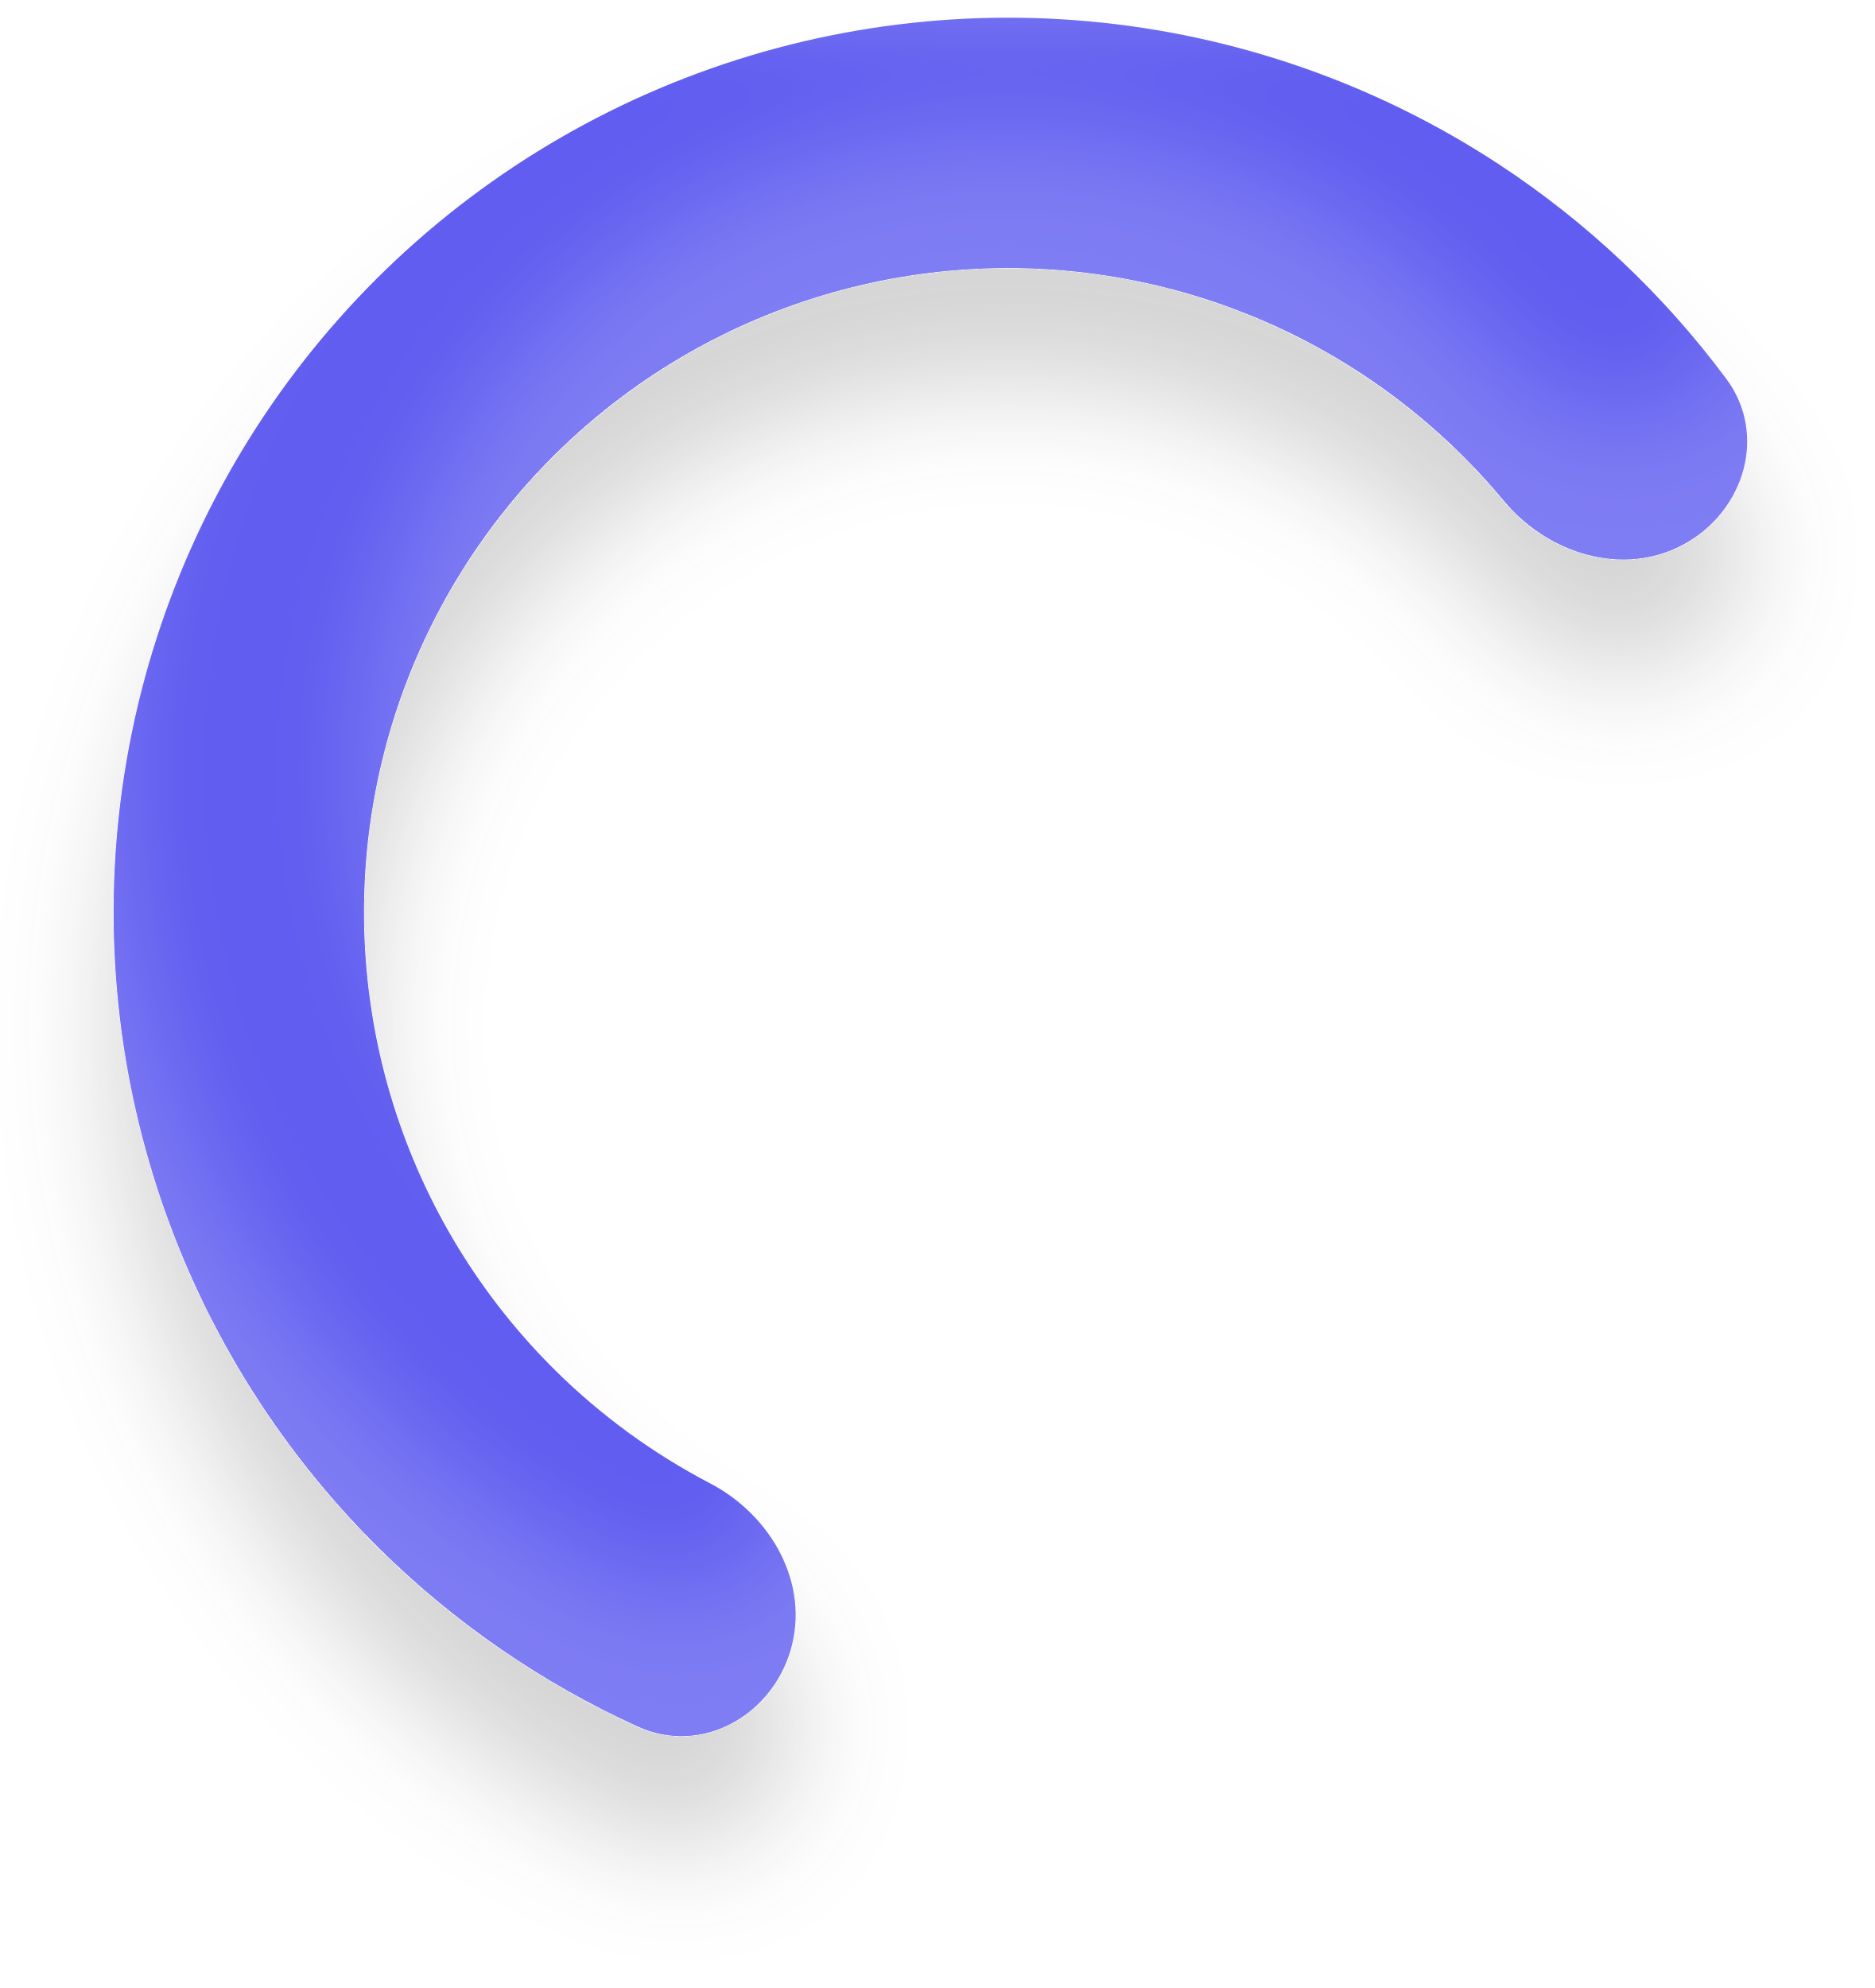
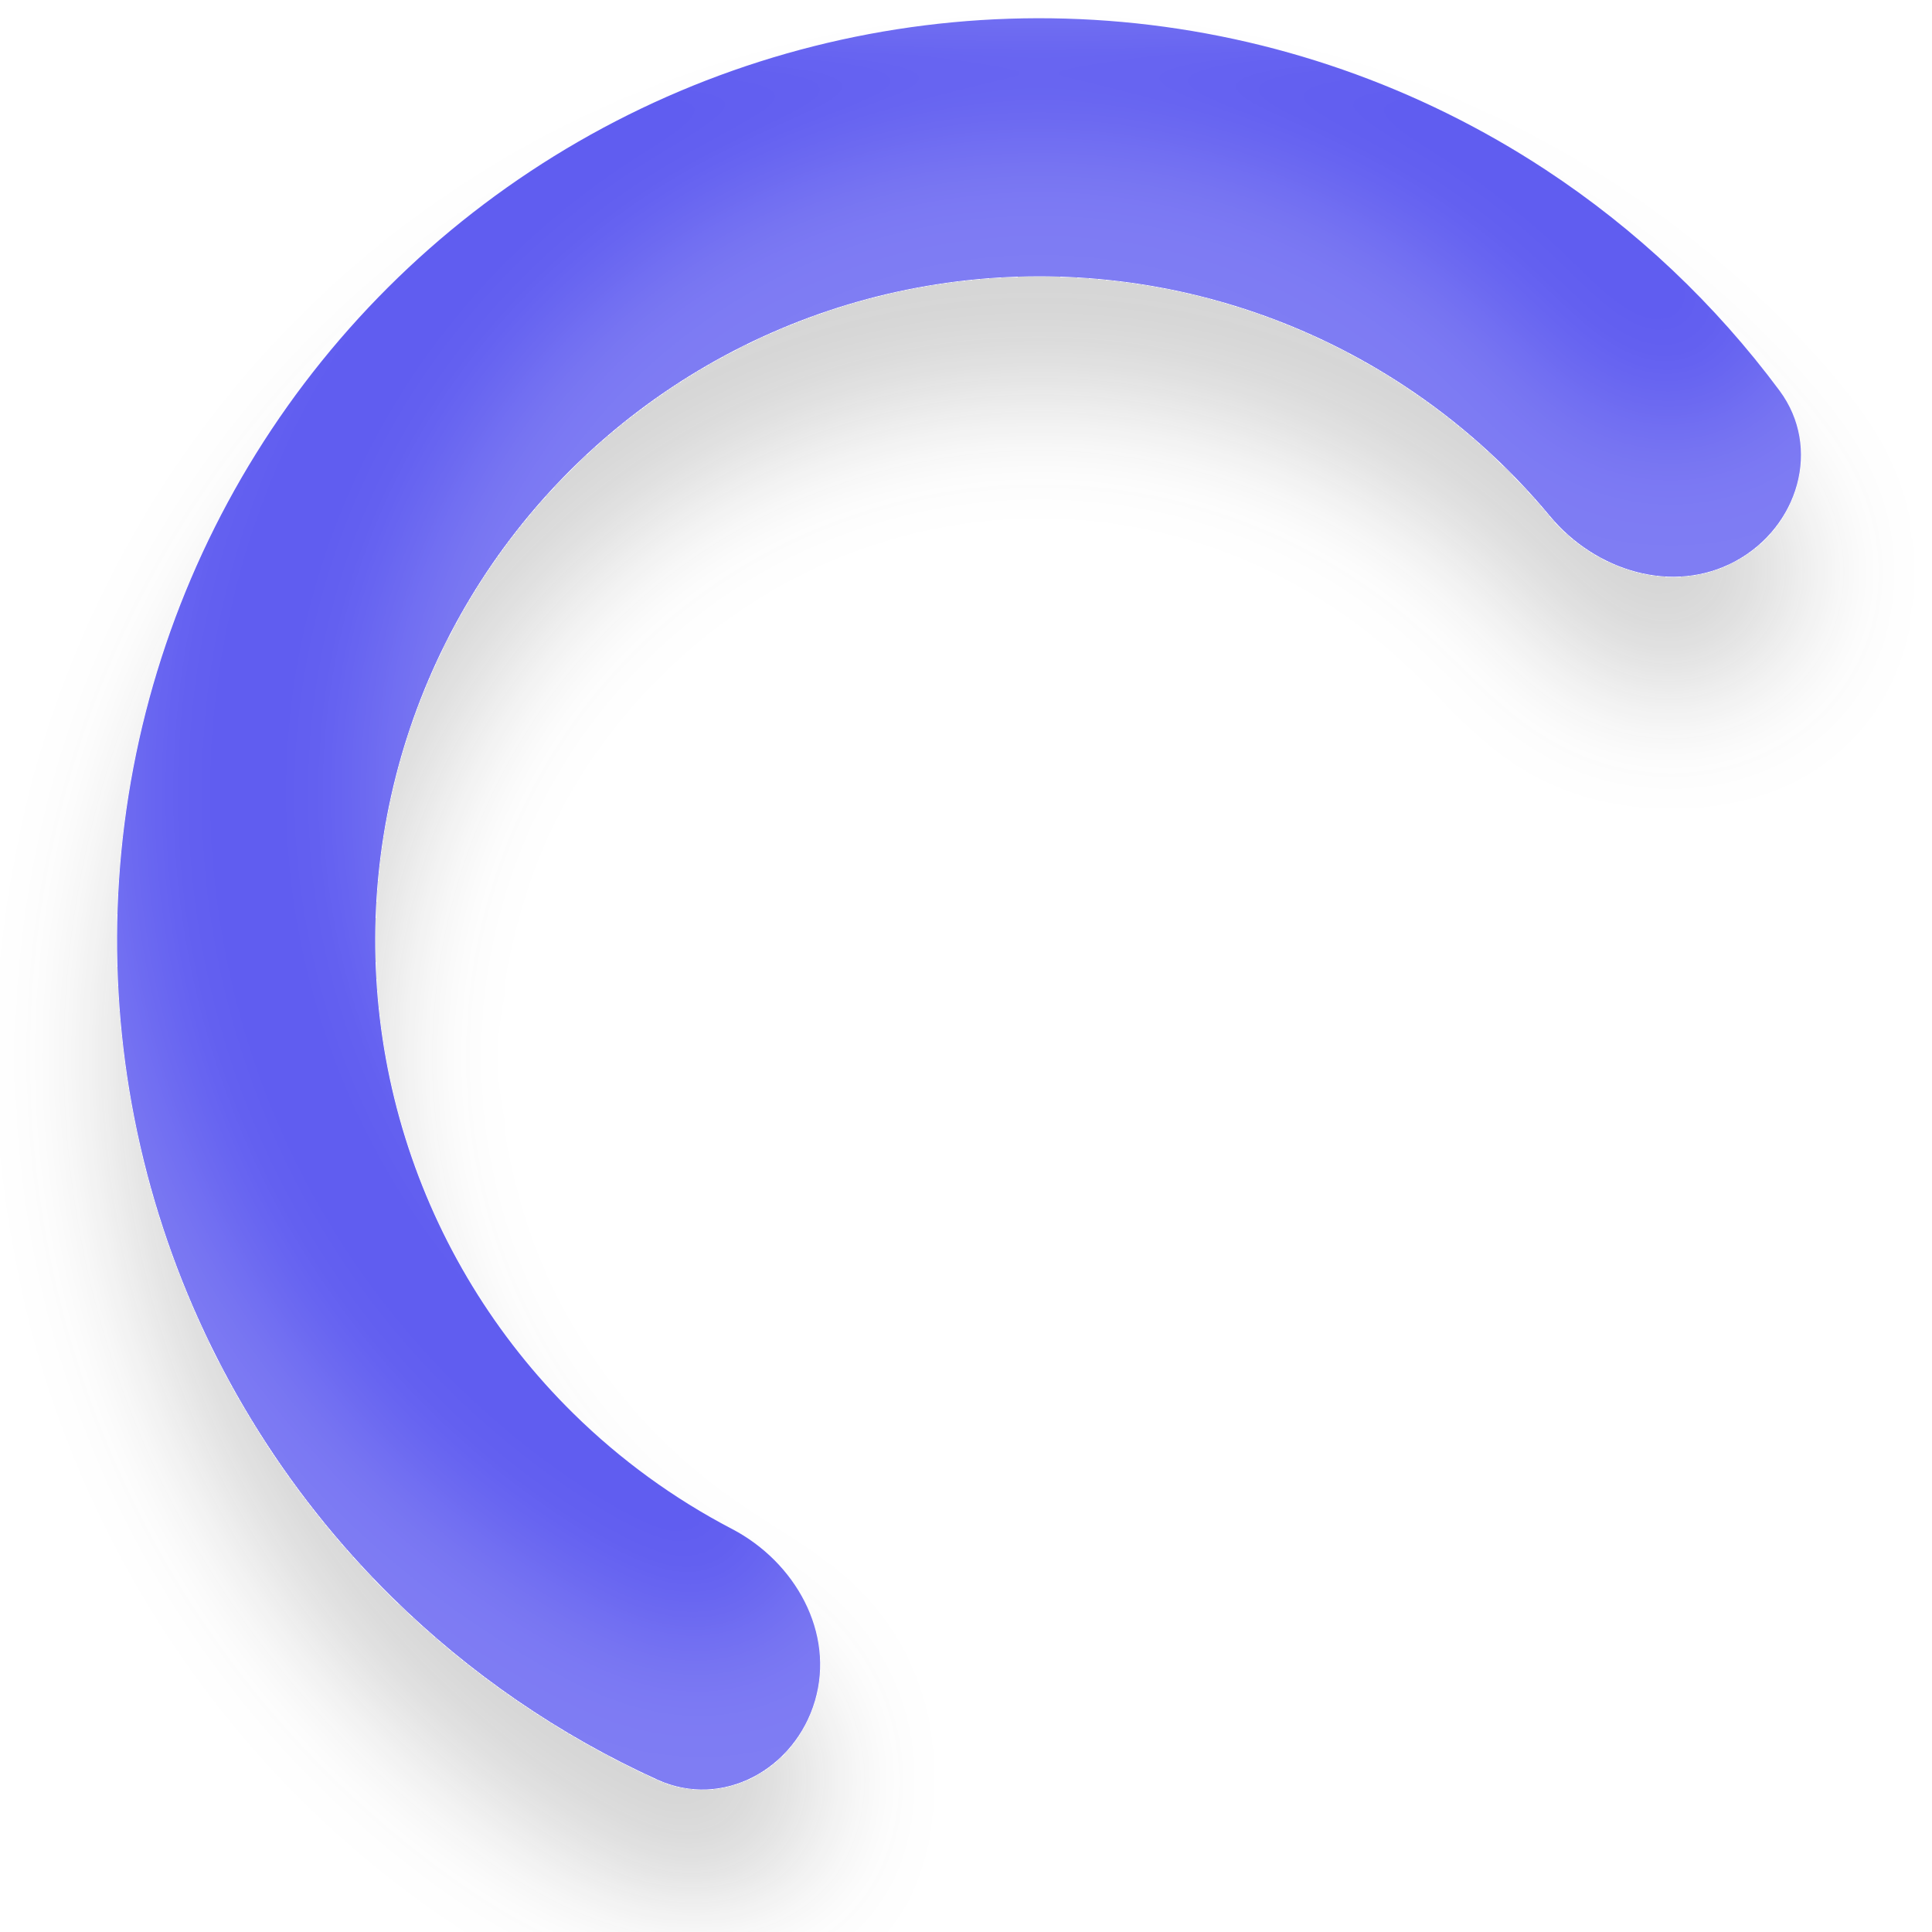
- <svg xmlns="http://www.w3.org/2000/svg" width="66" height="70" viewBox="0 0 66 70" fill="none">
+ <svg xmlns="http://www.w3.org/2000/svg" width="66" height="66" viewBox="0 0 66 66" fill="none">
  <g filter="url(#filter0_di_2220_522)">
    <path d="M27.838 58.108C27.15 60.443 24.68 61.806 22.464 60.798C19.111 59.274 16.041 57.169 13.401 54.57C9.709 50.935 6.971 46.447 5.429 41.502C3.886 36.556 3.587 31.307 4.558 26.218C5.529 21.13 7.74 16.36 10.995 12.33C14.25 8.3 18.448 5.135 23.219 3.115C27.989 1.096 33.184 0.284 38.343 0.751C43.502 1.219 48.466 2.951 52.796 5.796C55.892 7.83 58.596 10.389 60.792 13.345C62.243 15.3 61.43 18.001 59.292 19.166C57.154 20.33 54.505 19.504 52.95 17.631C51.52 15.909 49.838 14.403 47.954 13.165C44.837 11.117 41.262 9.869 37.547 9.533C33.832 9.196 30.091 9.781 26.657 11.235C23.222 12.689 20.198 14.968 17.854 17.87C15.511 20.772 13.919 24.207 13.22 27.871C12.52 31.535 12.736 35.315 13.846 38.876C14.957 42.437 16.929 45.669 19.587 48.286C21.193 49.868 23.02 51.195 25.004 52.23C27.162 53.357 28.527 55.772 27.838 58.108Z" fill="#5F5CF0" />
  </g>
  <defs>
    <filter id="filter0_di_2220_522" x="0" y="-3.377" width="65.524" height="72.512" filterUnits="userSpaceOnUse" color-interpolation-filters="sRGB">
      <feFlood flood-opacity="0" result="BackgroundImageFix" />
      <feColorMatrix in="SourceAlpha" type="matrix" values="0 0 0 0 0 0 0 0 0 0 0 0 0 0 0 0 0 0 127 0" result="hardAlpha" />
      <feOffset dy="4" />
      <feGaussianBlur stdDeviation="2" />
      <feComposite in2="hardAlpha" operator="out" />
      <feColorMatrix type="matrix" values="0 0 0 0 0.173 0 0 0 0 0.173 0 0 0 0 0.173 0 0 0 0.2 0" />
      <feBlend mode="normal" in2="BackgroundImageFix" result="effect1_dropShadow_2220_522" />
      <feBlend mode="normal" in="SourceGraphic" in2="effect1_dropShadow_2220_522" result="shape" />
      <feColorMatrix in="SourceAlpha" type="matrix" values="0 0 0 0 0 0 0 0 0 0 0 0 0 0 0 0 0 0 127 0" result="hardAlpha" />
      <feOffset dy="-5" />
      <feGaussianBlur stdDeviation="2" />
      <feComposite in2="hardAlpha" operator="arithmetic" k2="-1" k3="1" />
      <feColorMatrix type="matrix" values="0 0 0 0 1 0 0 0 0 1 0 0 0 0 1 0 0 0 0.2 0" />
      <feBlend mode="normal" in2="shape" result="effect2_innerShadow_2220_522" />
    </filter>
  </defs>
</svg>
